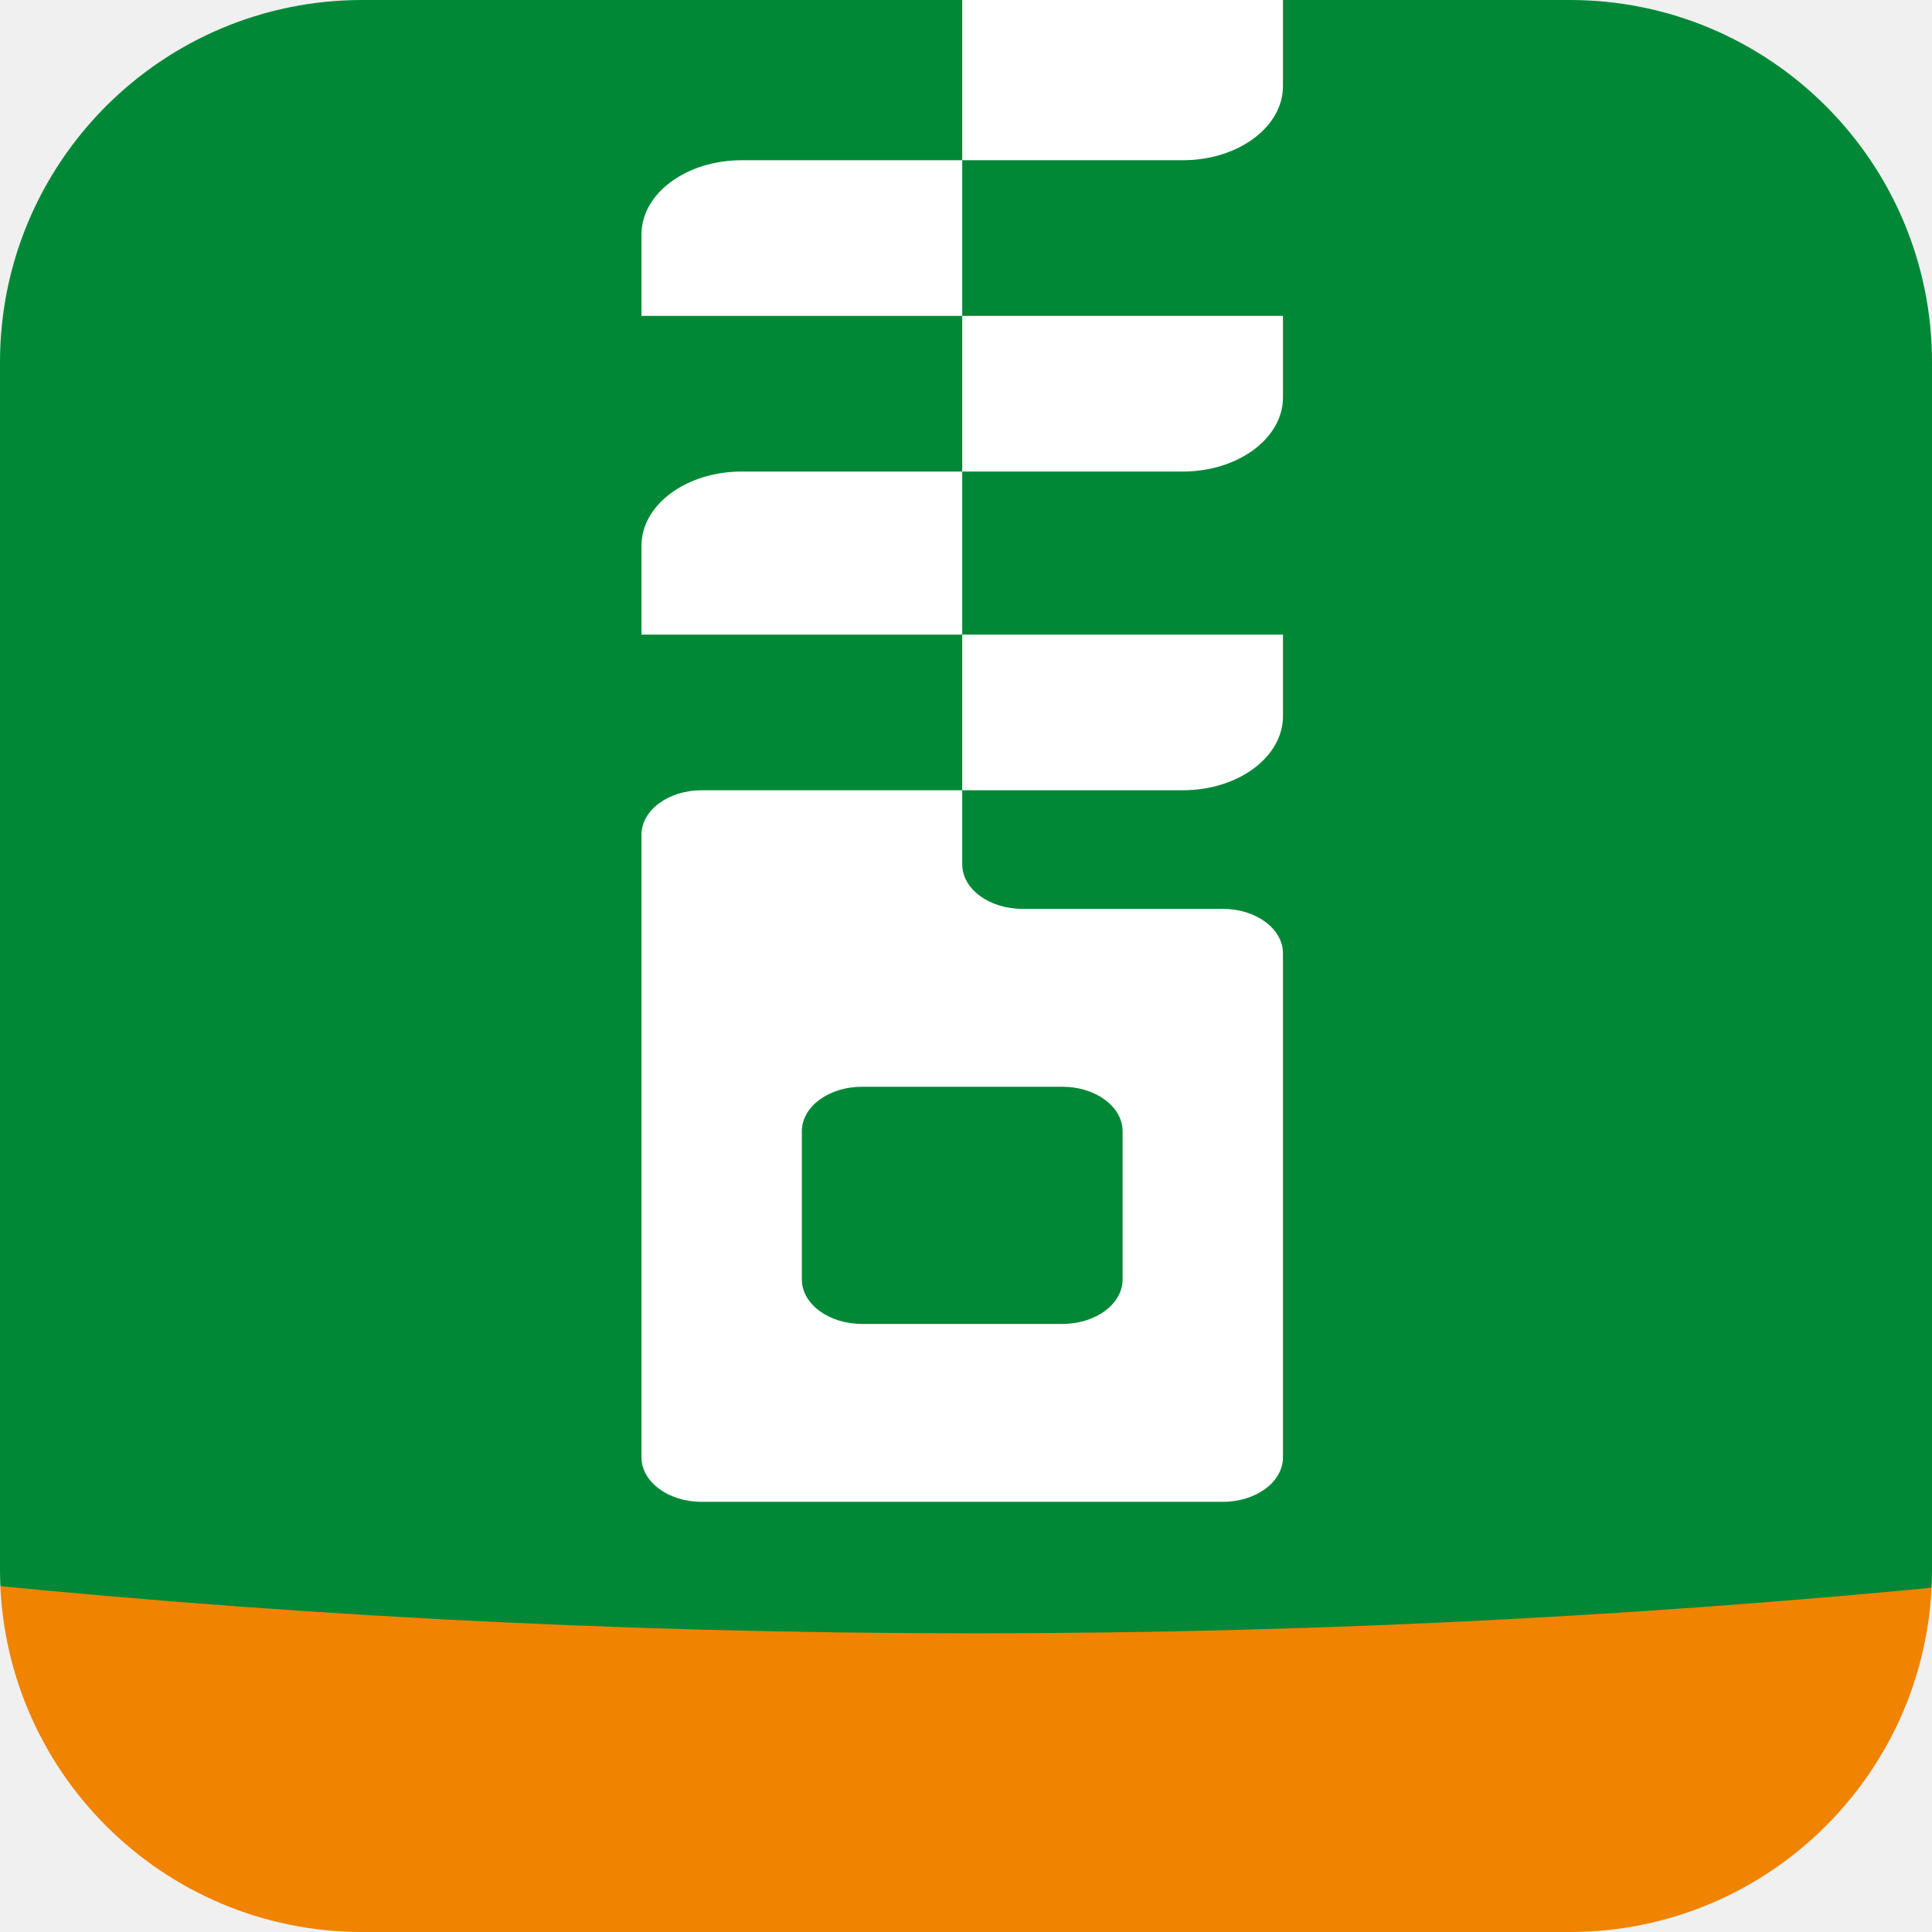
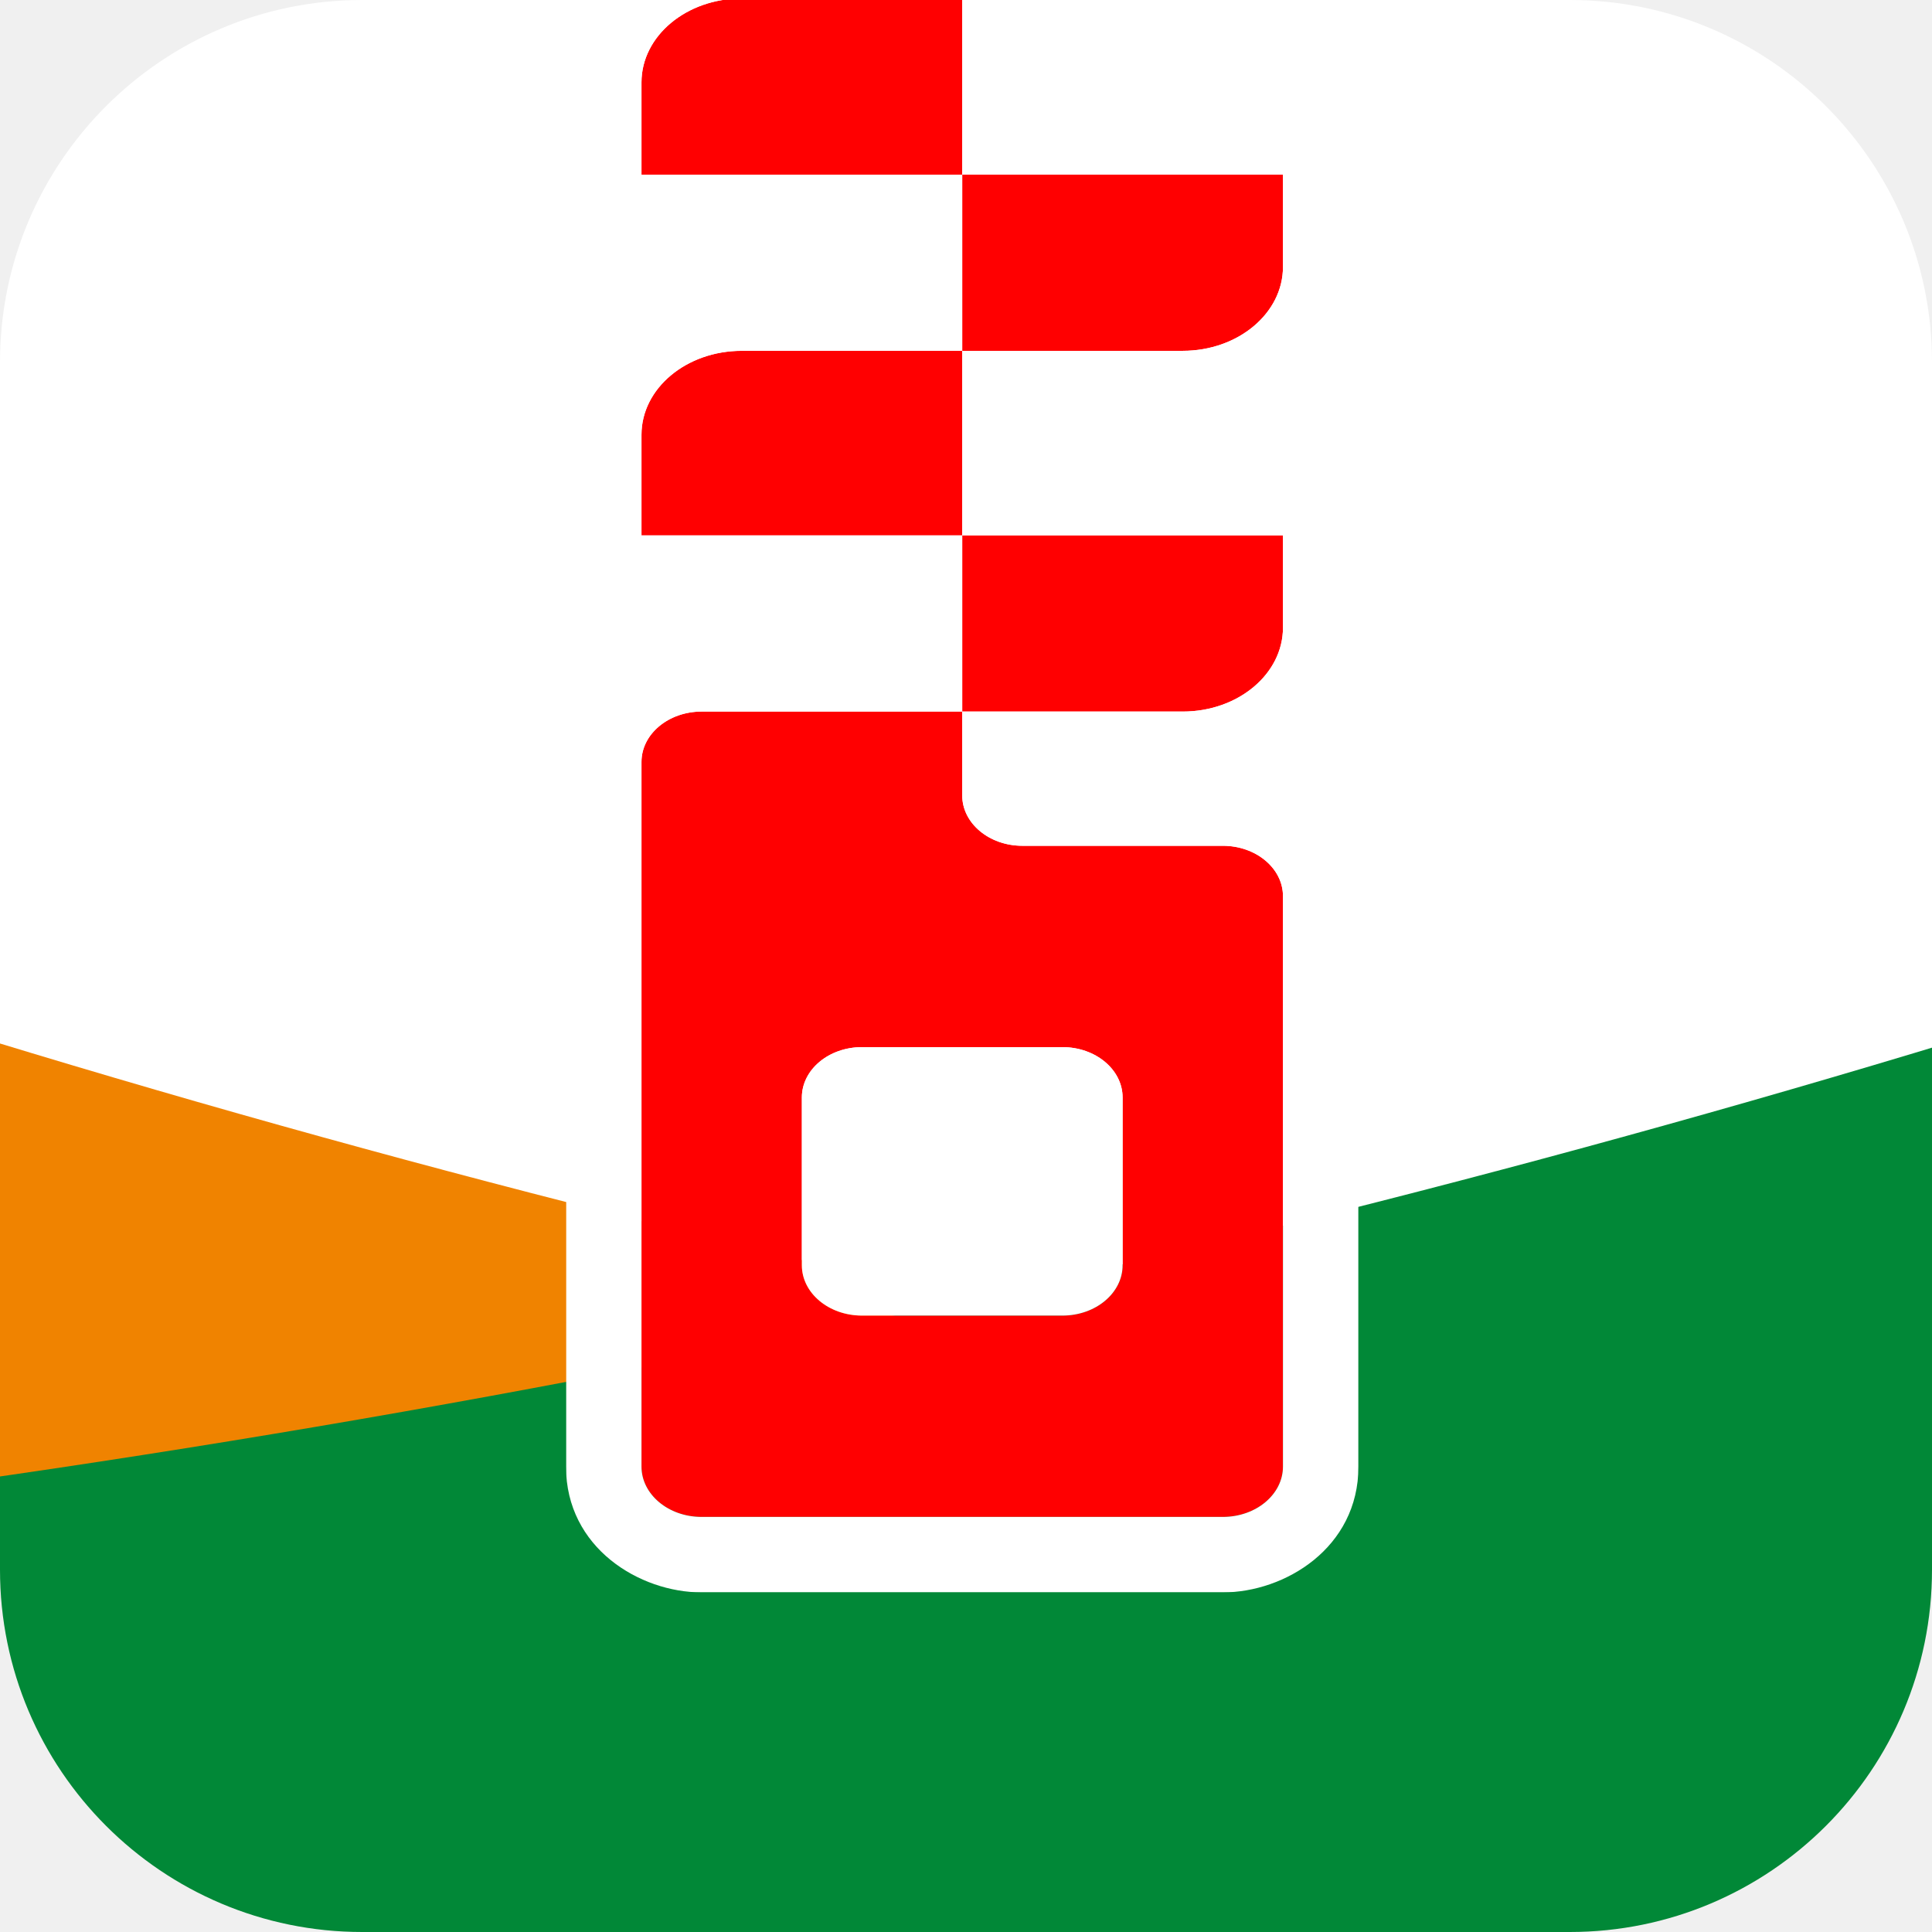
- <svg xmlns="http://www.w3.org/2000/svg" width="256" height="256" viewBox="0 0 256 256" fill="none">
-   <mask id="mask0_88_632" style="mask-type:alpha" maskUnits="userSpaceOnUse" x="0" y="0" width="256" height="256">
+ <svg xmlns="http://www.w3.org/2000/svg" xmlns:xlink="http://www.w3.org/1999/xlink" width="256" height="256" viewBox="0 0 256 256" fill="none">
+   <mask id="mask0_90_724" style="mask-type:alpha" maskUnits="userSpaceOnUse" x="0" y="0" width="256" height="256">
    <rect width="256" height="256" rx="48" fill="#0015FF" />
  </mask>
-   <g mask="url(#mask0_88_632)">
+   <g mask="url(#mask0_90_724)">
    <rect width="256" height="256" rx="48" fill="white" />
-     <rect width="256" height="256" fill="#018837" />
-     <path d="M-149 187C-59.362 206.271 33.673 216.421 129.082 216.421C223.724 216.421 316.029 206.433 405 187.462L405 305L-149 305L-149 187Z" fill="#F08300" />
-     <path d="M127.5 -0.375H170V11.411C170 16.835 164.054 21.232 156.719 21.232H127.5V-0.375Z" fill="white" />
-     <path d="M127.5 41.857H170V52.661C170 58.085 164.054 62.482 156.719 62.482H127.5V41.857Z" fill="white" />
-     <path d="M127.5 84.089H170V94.893C170 100.317 164.054 104.714 156.719 104.714H127.5V84.089Z" fill="white" />
-     <path d="M85 -11.179C85 -16.603 90.946 -21 98.281 -21H127.5V-0.375H85V-11.179Z" fill="white" />
-     <path d="M85 31.054C85 25.629 90.946 21.232 98.281 21.232H127.5V41.857H85V31.054Z" fill="white" />
-     <path d="M85 72.304C85 66.879 90.946 62.482 98.281 62.482H127.5V84.089H85V72.304Z" fill="white" />
-     <path d="M170 193.107C170 196.362 166.432 199 162.031 199H92.969C88.568 199 85 196.362 85 193.107V110.607C85 107.353 88.568 104.714 92.969 104.714H127.5V114.536C127.5 117.79 131.068 120.429 135.469 120.429H162.031C166.432 120.429 170 123.067 170 126.321V193.107ZM106.25 169.536C106.25 172.79 109.818 175.429 114.219 175.429H140.781C145.182 175.429 148.75 172.79 148.75 169.536V149.893C148.75 146.638 145.182 144 140.781 144H114.219C109.818 144 106.25 146.638 106.25 149.893V169.536Z" fill-rule="evenodd" clip-rule="evenodd" fill="white" />
+     <rect width="256" height="256" fill="white" />
+     <path d="M-145.034 87C-34.048 131.885 83.355 165.92 206.094 187.562C327.846 209.03 448.835 217.242 567.553 213.255L541.149 363L-171.542 237.333L-145.034 87Z" fill="#F08300" />
+     <path d="M-311 212.667C-191.357 216.885 -69.392 208.713 53.346 187.071C175.098 165.603 291.599 131.939 401.794 87.589L428.198 237.333L-284.492 363L-311 212.667Z" fill="#018837" />
+     <path d="M127.5 -24.656H170V-11.317C170 -5.178 164.054 -0.201 156.719 -0.201H127.5V-24.656Z" fill="#FF0001" />
+     <path d="M127.5 23.143H170V35.37C170 41.51 164.054 46.487 156.719 46.487H127.5V23.143Z" fill="#FF0001" />
+     <path d="M127.5 70.942H170V83.17C170 89.309 164.054 94.286 156.719 94.286H127.5V70.942Z" fill="#FF0001" />
+     <path d="M85 -36.884C85 -43.023 90.946 -48 98.281 -48H127.5V-24.656H85V-36.884Z" fill="#FF0001" />
+     <path d="M85 10.915C85 4.776 90.946 -0.201 98.281 -0.201H127.5V23.143H85V10.915Z" fill="#FF0001" />
+     <path d="M85 57.603C85 51.463 90.946 46.487 98.281 46.487H127.5V70.942H85V57.603Z" fill="#FF0001" />
+     <use xlink:href="#stroke0_90_724" fill="#FF0001" />
+     <mask id="stroke1_90_724" maskUnits="userSpaceOnUse" x="75" y="-58" width="105" height="269" fill="black">
+       <rect fill="white" x="75" y="-58" width="105" height="269" />
+       <path d="M127.5 -24.656H170V-11.317C170 -5.178 164.054 -0.201 156.719 -0.201H127.5V-24.656Z" />
+       <path d="M127.5 23.143H170V35.37C170 41.51 164.054 46.487 156.719 46.487H127.5V23.143Z" />
+       <path d="M127.5 70.942H170V83.17C170 89.309 164.054 94.286 156.719 94.286H127.5V70.942Z" />
+       <path d="M85 -36.884C85 -43.023 90.946 -48 98.281 -48H127.5V-24.656H85V-36.884Z" />
+       <path d="M85 10.915C85 4.776 90.946 -0.201 98.281 -0.201H127.5V23.143H85V10.915Z" />
+       <path d="M85 57.603C85 51.463 90.946 46.487 98.281 46.487H127.5V70.942H85V57.603Z" />
+       <use xlink:href="#stroke0_90_724" />
+     </mask>
+     <path d="M170 94.286V89.286H127.5V94.286V99.286H170V94.286ZM170 -24.656H180C180 -30.179 175.523 -34.656 170 -34.656V-24.656ZM170 23.143H180C180 17.62 175.523 13.143 170 13.143V23.143ZM170 70.942H180C180 65.419 175.523 60.942 170 60.942V70.942ZM127.5 -48H137.5C137.5 -53.523 133.023 -58 127.5 -58V-48ZM85 -24.656H75C75 -19.133 79.477 -14.656 85 -14.656V-24.656ZM85 23.143H75C75 28.666 79.477 33.143 85 33.143V23.143ZM85 70.942H75C75 76.465 79.477 80.942 85 80.942V70.942ZM127.5 -24.656V-14.656H170V-24.656V-34.656H127.5V-24.656ZM170 -24.656H160V-11.317H170H180V-24.656H170ZM156.719 -0.201V-10.201H127.5V-0.201V9.799H156.719V-0.201ZM127.5 -0.201H137.5V-24.656H127.5H117.5V-0.201H127.5ZM170 -11.317H160C160 -11.648 160.186 -11.539 159.692 -11.125C159.176 -10.694 158.157 -10.201 156.719 -10.201V-0.201V9.799C167.836 9.799 180 1.938 180 -11.317H170ZM127.5 23.143V33.143H170V23.143V13.143H127.5V23.143ZM170 23.143H160V35.37H170H180V23.143H170ZM156.719 46.487V36.487H127.5V46.487V56.487H156.719V46.487ZM127.5 46.487H137.5V23.143H127.5H117.5V46.487H127.5ZM170 35.37H160C160 35.039 160.186 35.149 159.692 35.562C159.176 35.994 158.157 36.487 156.719 36.487V46.487V56.487C167.836 56.487 180 48.626 180 35.37H170ZM127.5 70.942V80.942H170V70.942V60.942H127.5V70.942ZM170 70.942H160V83.17H170H180V70.942H170ZM156.719 94.286V84.286H127.5V94.286V104.286H156.719V94.286ZM127.5 94.286H137.5V70.942H127.5H117.5V94.286H127.5ZM170 83.17H160C160 82.838 160.186 82.948 159.692 83.361C159.176 83.793 158.157 84.286 156.719 84.286V94.286V104.286C167.836 104.286 180 96.425 180 83.17H170ZM98.281 -48V-38H127.5V-48V-58H98.281V-48ZM127.5 -48H117.5V-24.656H127.5H137.5V-48H127.5ZM127.5 -24.656V-34.656H85V-24.656V-14.656H127.5V-24.656ZM85 -24.656H95V-36.884H85H75V-24.656H85ZM98.281 -48V-58C87.164 -58 75 -50.139 75 -36.884H85H95C95 -36.553 94.814 -36.662 95.308 -37.076C95.824 -37.507 96.843 -38 98.281 -38V-48ZM98.281 -0.201V9.799H127.5V-0.201V-10.201H98.281V-0.201ZM127.5 -0.201H117.5V23.143H127.5H137.5V-0.201H127.5ZM127.5 23.143V13.143H85V23.143V33.143H127.5V23.143ZM85 23.143H95V10.915H85H75V23.143H85ZM98.281 -0.201V-10.201C87.164 -10.201 75 -2.34 75 10.915H85H95C95 11.246 94.814 11.137 95.308 10.723C95.824 10.292 96.843 9.799 98.281 9.799V-0.201ZM98.281 46.487V56.487H127.5V46.487V36.487H98.281V46.487ZM127.5 46.487H117.5V70.942H127.5H137.5V46.487H127.5ZM127.5 70.942V60.942H85V70.942V80.942H127.5V70.942ZM85 70.942H95V57.603H85H75V70.942H85ZM98.281 46.487V36.487C87.164 36.487 75 44.347 75 57.603H85H95C95 57.934 94.814 57.825 95.308 57.411C95.824 56.979 96.843 56.487 98.281 56.487V46.487ZM162.031 201V191H92.969V201V211H162.031V201ZM85 194.33H95V100.955H85H75V194.33H85ZM92.969 94.286V104.286H127.5V94.286V84.286H92.969V94.286ZM127.5 94.286H117.5V105.402H127.5H137.5V94.286H127.5ZM135.469 112.071V122.071H162.031V112.071V102.071H135.469V112.071ZM170 118.741H160V194.33H170H180V118.741H170ZM114.219 174.321V184.321H140.781V174.321V164.321H114.219V174.321ZM148.75 167.652H158.75V145.42H148.75H138.75V167.652H148.75ZM140.781 138.75V128.75H114.219V138.75V148.75H140.781V138.75ZM106.25 145.42H96.25V167.652H106.25H116.25V145.42H106.25ZM114.219 138.75V128.75C106.036 128.75 96.25 134.62 96.25 145.42H106.25H116.25C116.25 146.979 115.469 147.981 115.002 148.372C114.557 148.745 114.247 148.75 114.219 148.75V138.75ZM148.75 145.42H158.75C158.75 134.62 148.964 128.75 140.781 128.75V138.75V148.75C140.753 148.75 140.443 148.745 139.998 148.372C139.531 147.981 138.75 146.979 138.75 145.42H148.75ZM140.781 174.321V184.321C148.964 184.321 158.75 178.451 158.75 167.652H148.75H138.75C138.75 166.093 139.531 165.09 139.998 164.699C140.443 164.326 140.753 164.321 140.781 164.321V174.321ZM114.219 174.321V164.321C114.247 164.321 114.557 164.326 115.002 164.699C115.469 165.09 116.25 166.093 116.25 167.652H106.25H96.25C96.25 178.451 106.036 184.321 114.219 184.321V174.321ZM127.5 105.402H117.5C117.5 116.201 127.286 122.071 135.469 122.071V112.071V102.071C135.497 102.071 135.807 102.076 136.252 102.449C136.719 102.84 137.5 103.843 137.5 105.402H127.5ZM85 100.955H95C95 102.514 94.219 103.517 93.752 103.908C93.307 104.281 92.997 104.286 92.969 104.286V94.286V84.286C84.786 84.286 75 90.156 75 100.955H85ZM92.969 201V191C92.997 191 93.307 191.005 93.752 191.378C94.219 191.769 95 192.771 95 194.33H85H75C75 205.13 84.786 211 92.969 211V201ZM162.031 112.071V122.071C162.003 122.071 161.693 122.066 161.248 121.693C160.781 121.302 160 120.3 160 118.741H170H180C180 107.942 170.214 102.071 162.031 102.071V112.071ZM162.031 201V211C170.214 211 180 205.13 180 194.33H170H160C160 192.771 160.781 191.769 161.248 191.378C161.693 191.005 162.003 191 162.031 191V201Z" fill="white" mask="url(#stroke1_90_724)" />
  </g>
+   <defs>
+     <path id="stroke0_90_724" d="M170 194.33C170 198.014 166.432 201 162.031 201H92.969C88.568 201 85 198.014 85 194.33V100.955C85 97.272 88.568 94.286 92.969 94.286H127.5V105.402C127.5 109.085 131.068 112.071 135.469 112.071H162.031C166.432 112.071 170 115.058 170 118.741V194.33ZM106.25 167.652C106.25 171.335 109.818 174.321 114.219 174.321H140.781C145.182 174.321 148.75 171.335 148.75 167.652V145.42C148.75 141.736 145.182 138.75 140.781 138.75H114.219C109.818 138.75 106.25 141.736 106.25 145.42V167.652Z" fill-rule="evenodd" clip-rule="evenodd" />
+   </defs>
</svg>
